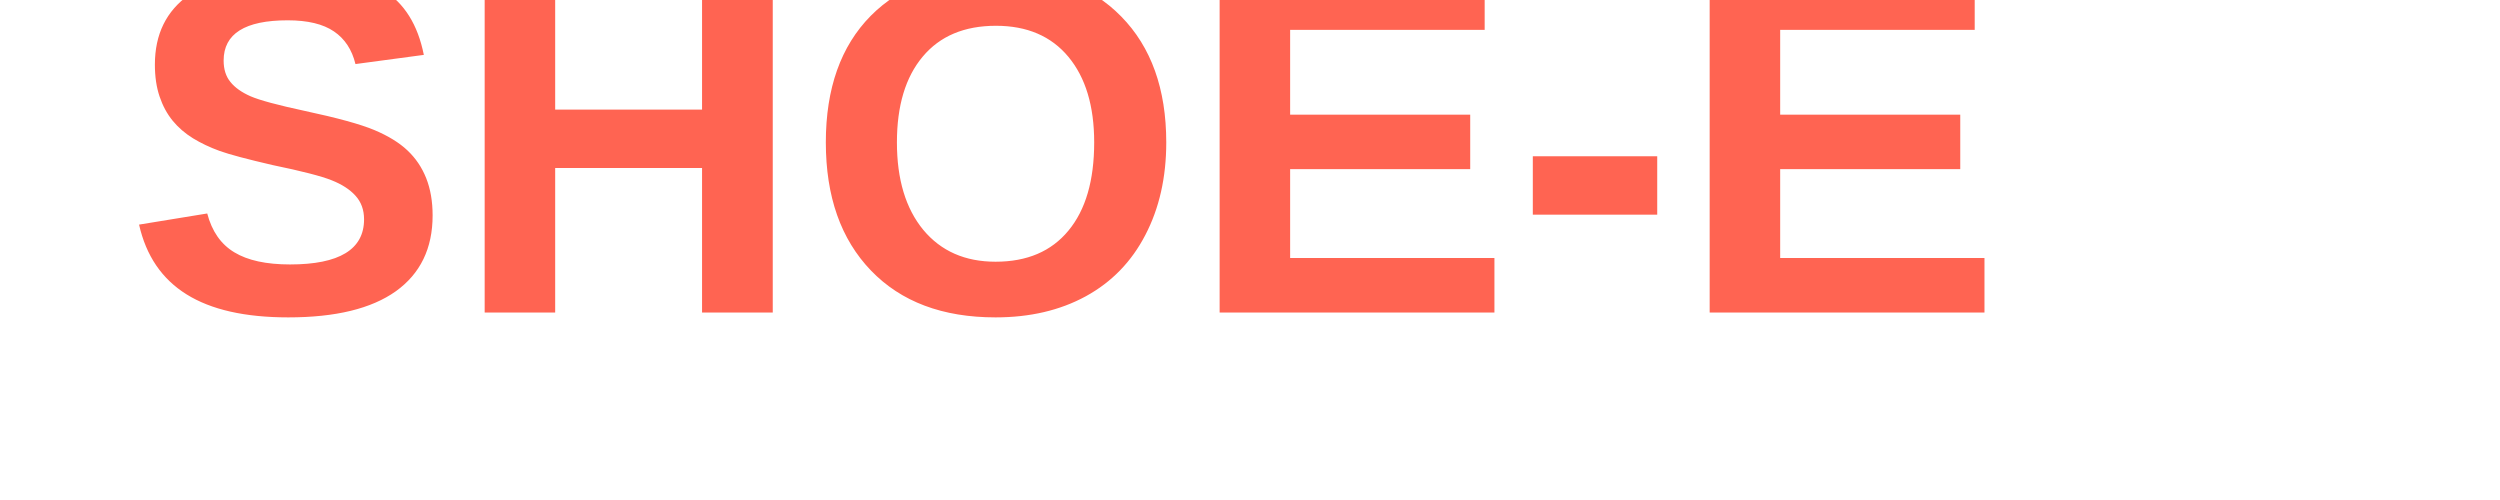
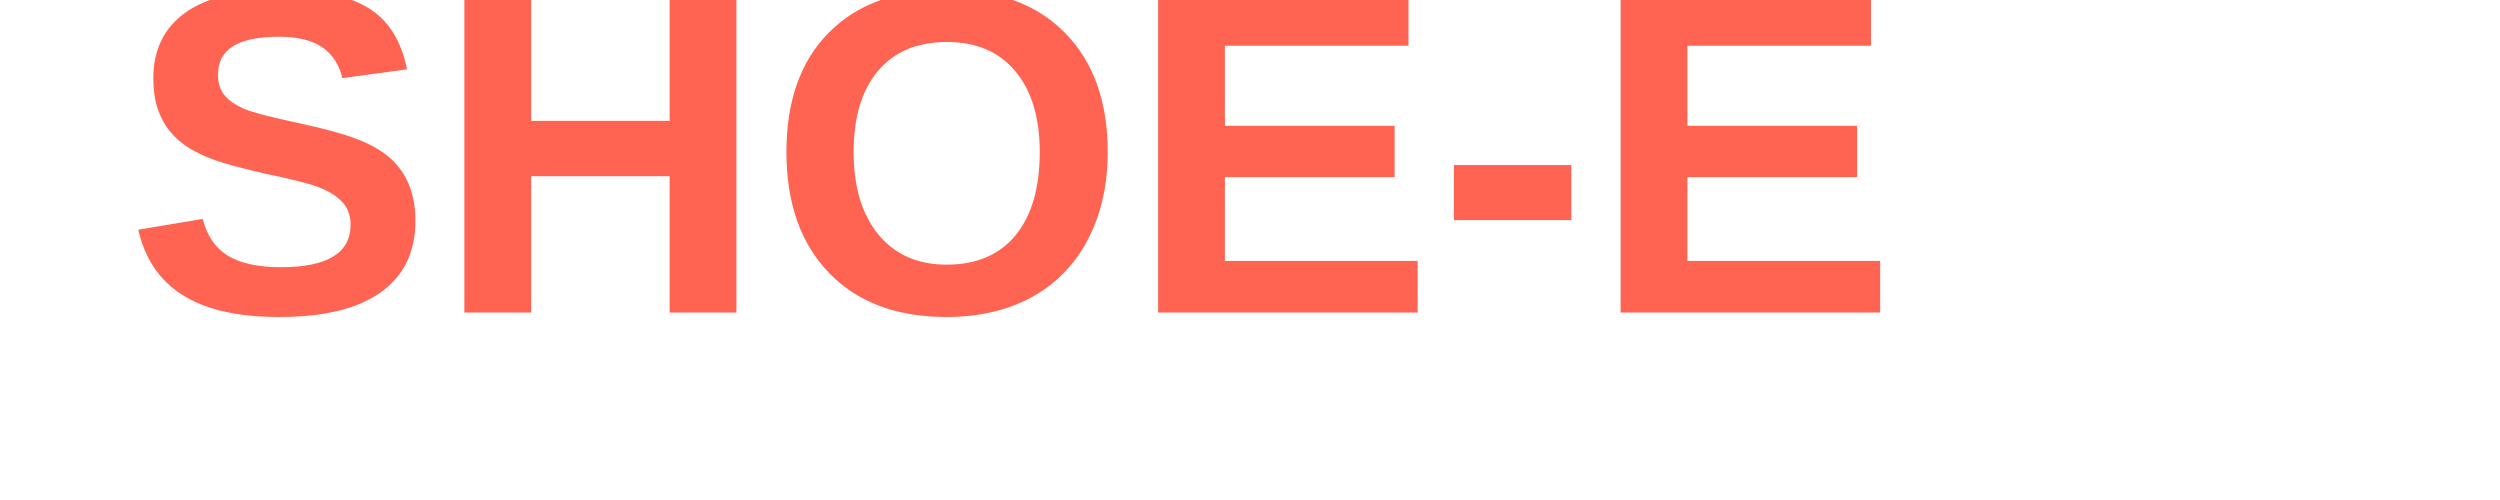
<svg xmlns="http://www.w3.org/2000/svg" width="200" height="40" viewBox="0 0 200 40" fill="none">
-   <text x="10" y="25" font-family="Arial, sans-serif" font-size="39.2" font-weight="bold" fill="#FF6452">SHOE-E</text>
+   <text x="10" y="25" font-family="Arial, sans-serif" font-size="37" font-weight="bold" fill="#FF6452">SHOE-E</text>
</svg>
